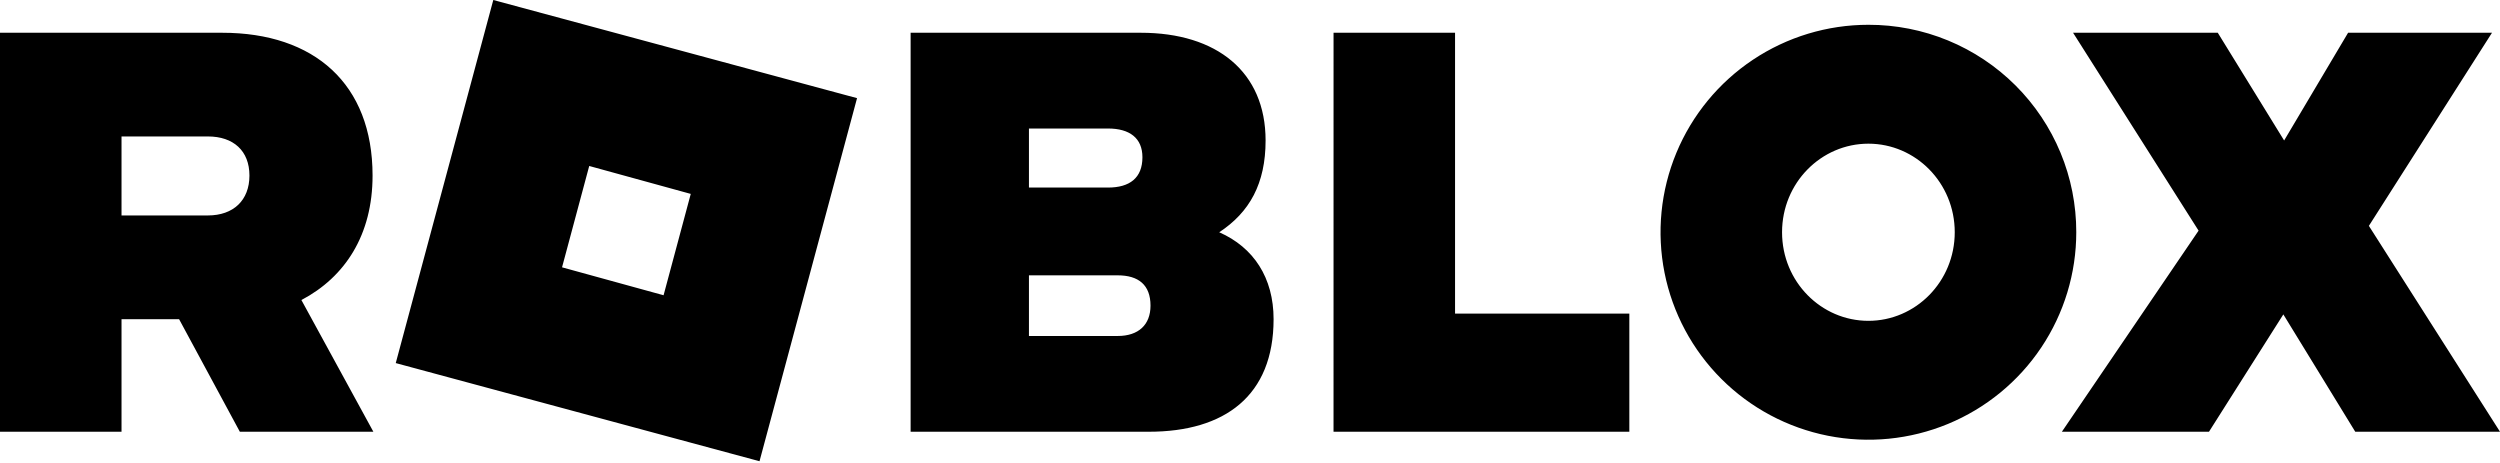
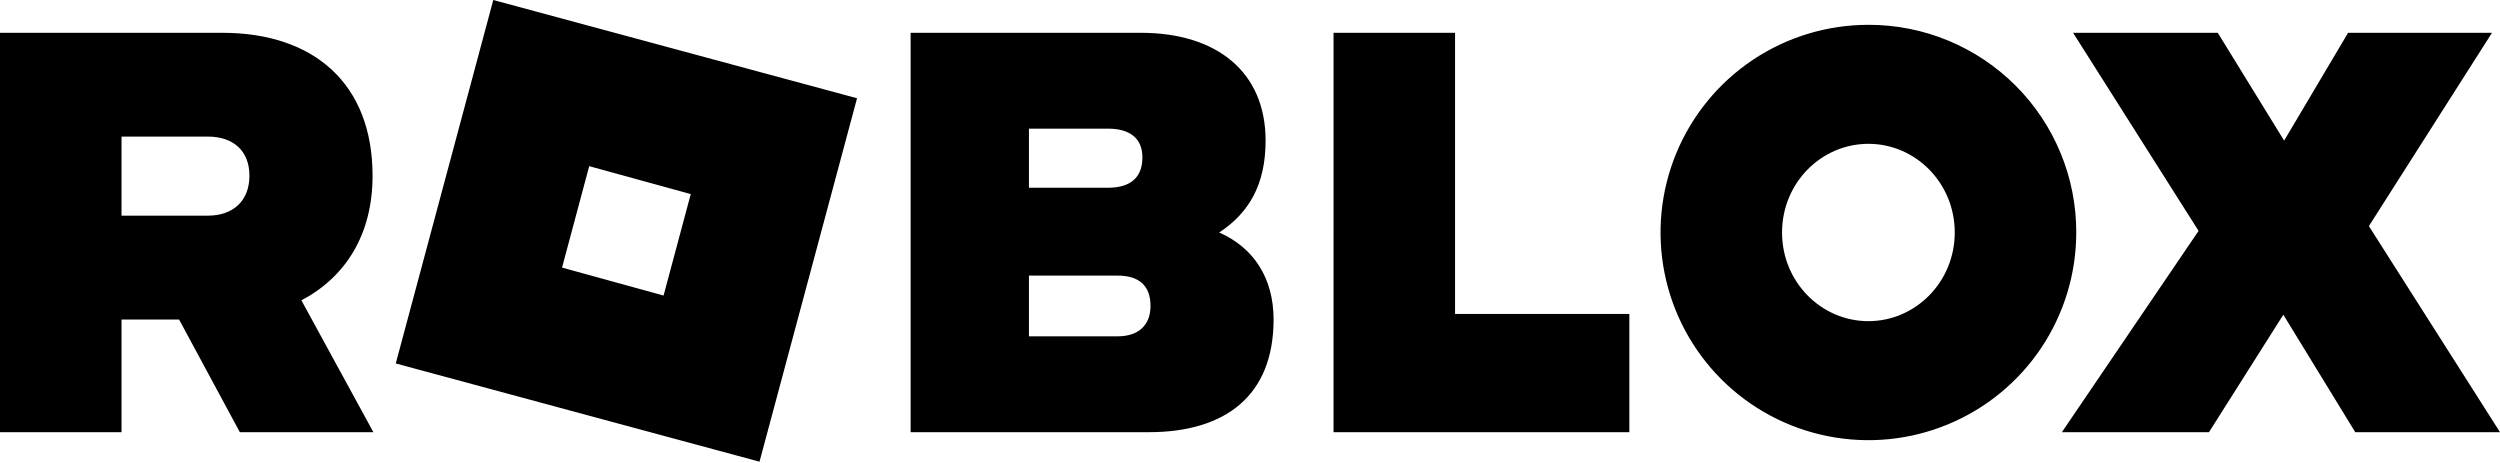
- <svg xmlns="http://www.w3.org/2000/svg" width="800" height="148" viewBox="0 0 800 148" fill="none">
-   <path d="M96.449 96.011L119.477 138.156H76.75L57.307 102.139H38.887V138.156H0V10.483H71.121C100.542 10.483 119.221 26.811 119.221 56.176C119.221 75.072 110.522 88.608 96.449 96.011ZM38.887 43.664V68.944H66.516C74.703 68.944 79.82 64.092 79.82 56.176C79.82 48.261 74.703 43.664 66.516 43.664H38.887ZM243.044 147.594L126.64 116.186L157.852 0L216.053 15.704L274.255 31.408L243.044 147.594ZM221.042 62.049L188.551 53.112L179.853 85.541L212.344 94.481L221.042 62.049ZM407.547 102.139C407.547 126.652 391.941 138.156 367.637 138.156H291.399V10.483H365.079C389.383 10.483 404.989 22.995 404.989 44.955C404.989 58.743 399.872 67.939 390.15 74.322C401.151 79.158 407.547 88.864 407.547 102.139ZM329.262 41.124V60.02H354.576C361.484 60.02 365.577 56.956 365.577 50.317C365.577 44.189 361.484 41.124 354.576 41.124H329.262ZM329.262 107.515H357.66C364.311 107.515 368.162 103.94 368.162 97.809C368.162 91.172 364.325 88.108 357.66 88.108H329.262V107.515ZM426.735 10.483H465.616V100.354H521.387V138.156H426.729L426.735 10.483ZM664.406 74.322C664.406 87.453 660.505 100.289 653.196 111.207C645.887 122.125 635.498 130.634 623.344 135.659C611.19 140.684 597.816 141.999 584.913 139.437C572.01 136.875 560.158 130.552 550.855 121.267C541.553 111.982 535.217 100.153 532.651 87.274C530.084 74.396 531.402 61.047 536.436 48.916C541.471 36.785 549.996 26.416 560.935 19.121C571.873 11.826 584.734 7.932 597.889 7.932C606.628 7.915 615.284 9.62 623.362 12.949C631.439 16.278 638.778 21.167 644.958 27.334C651.138 33.501 656.037 40.825 659.374 48.886C662.712 56.947 664.421 65.587 664.406 74.309V74.322ZM625.519 74.322C625.519 58.488 612.983 45.976 597.889 45.976C582.795 45.976 570.257 58.488 570.257 74.322C570.257 90.156 582.795 102.666 597.889 102.666C612.983 102.666 625.519 90.138 625.519 74.309V74.322ZM758.041 72.277L800 138.156H753.681L730.667 100.607L706.874 138.156H659.801L703.548 73.806L663.383 10.483H709.688L730.922 44.955L751.389 10.483H797.439L758.041 72.277Z" fill="black" />
+ <svg xmlns="http://www.w3.org/2000/svg" width="px" height="80px" viewBox="0 0 432 80" version="1.1">
+   <g id="surface1">
+     <path style=" stroke:none;fill-rule:nonzero;fill:rgb(0%,0%,0%);fill-opacity:1;" d="M 52.082 51.898 L 64.52 74.68 L 41.445 74.68 L 30.945 55.211 L 21 55.211 L 21 74.68 L 0 74.68 L 0 5.668 L 38.406 5.668 C 54.293 5.668 64.379 14.492 64.379 30.367 C 64.379 40.578 59.684 47.895 52.082 51.898 Z M 21 23.602 L 21 37.266 L 35.918 37.266 C 40.34 37.266 43.102 34.645 43.102 30.367 C 43.102 26.086 40.34 23.602 35.918 23.602 Z M 131.242 79.781 L 68.387 62.805 L 85.238 0 L 148.098 16.977 Z M 119.363 33.539 L 101.816 28.711 L 97.121 46.238 L 114.664 51.07 Z M 220.074 55.211 C 220.074 68.461 211.648 74.68 198.523 74.68 L 157.355 74.68 L 157.355 5.668 L 197.145 5.668 C 210.266 5.668 218.695 12.43 218.695 24.301 C 218.695 31.754 215.93 36.723 210.68 40.176 C 216.621 42.789 220.074 48.035 220.074 55.211 Z M 177.801 22.23 L 177.801 32.441 L 191.473 32.441 C 195.203 32.441 197.41 30.785 197.41 27.199 C 197.41 23.887 195.203 22.23 191.473 22.23 Z M 177.801 58.117 L 193.137 58.117 C 196.727 58.117 198.809 56.184 198.809 52.871 C 198.809 49.281 196.734 47.625 193.137 47.625 L 177.801 47.625 Z M 230.438 5.668 L 251.434 5.668 L 251.434 54.246 L 281.551 54.246 L 281.551 74.68 L 230.434 74.68 Z M 358.777 40.176 C 358.777 47.273 356.672 54.211 352.727 60.113 C 348.777 66.012 343.168 70.613 336.605 73.328 C 330.043 76.047 322.82 76.758 315.852 75.371 C 308.887 73.988 302.484 70.57 297.461 65.551 C 292.438 60.531 289.016 54.137 287.633 47.176 C 286.246 40.215 286.957 33 289.676 26.441 C 292.395 19.883 296.996 14.277 302.906 10.336 C 308.812 6.391 315.758 4.289 322.859 4.289 C 327.578 4.277 332.254 5.199 336.617 7 C 340.977 8.801 344.941 11.441 348.277 14.773 C 351.613 18.109 354.262 22.066 356.062 26.426 C 357.863 30.781 358.789 35.453 358.777 40.168 Z M 337.781 40.176 C 337.781 31.613 331.012 24.852 322.859 24.852 C 314.711 24.852 307.938 31.613 307.938 40.176 C 307.938 48.734 314.711 55.496 322.859 55.496 C 331.012 55.496 337.781 48.723 337.781 40.168 Z M 409.344 39.07 L 432 74.68 L 406.988 74.68 L 394.559 54.383 L 381.711 74.68 L 356.293 74.68 L 379.914 39.895 L 358.227 5.668 L 383.23 5.668 L 394.699 24.301 L 405.75 5.668 L 430.617 5.668 Z M 409.344 39.07 " />
+   </g>
</svg>
